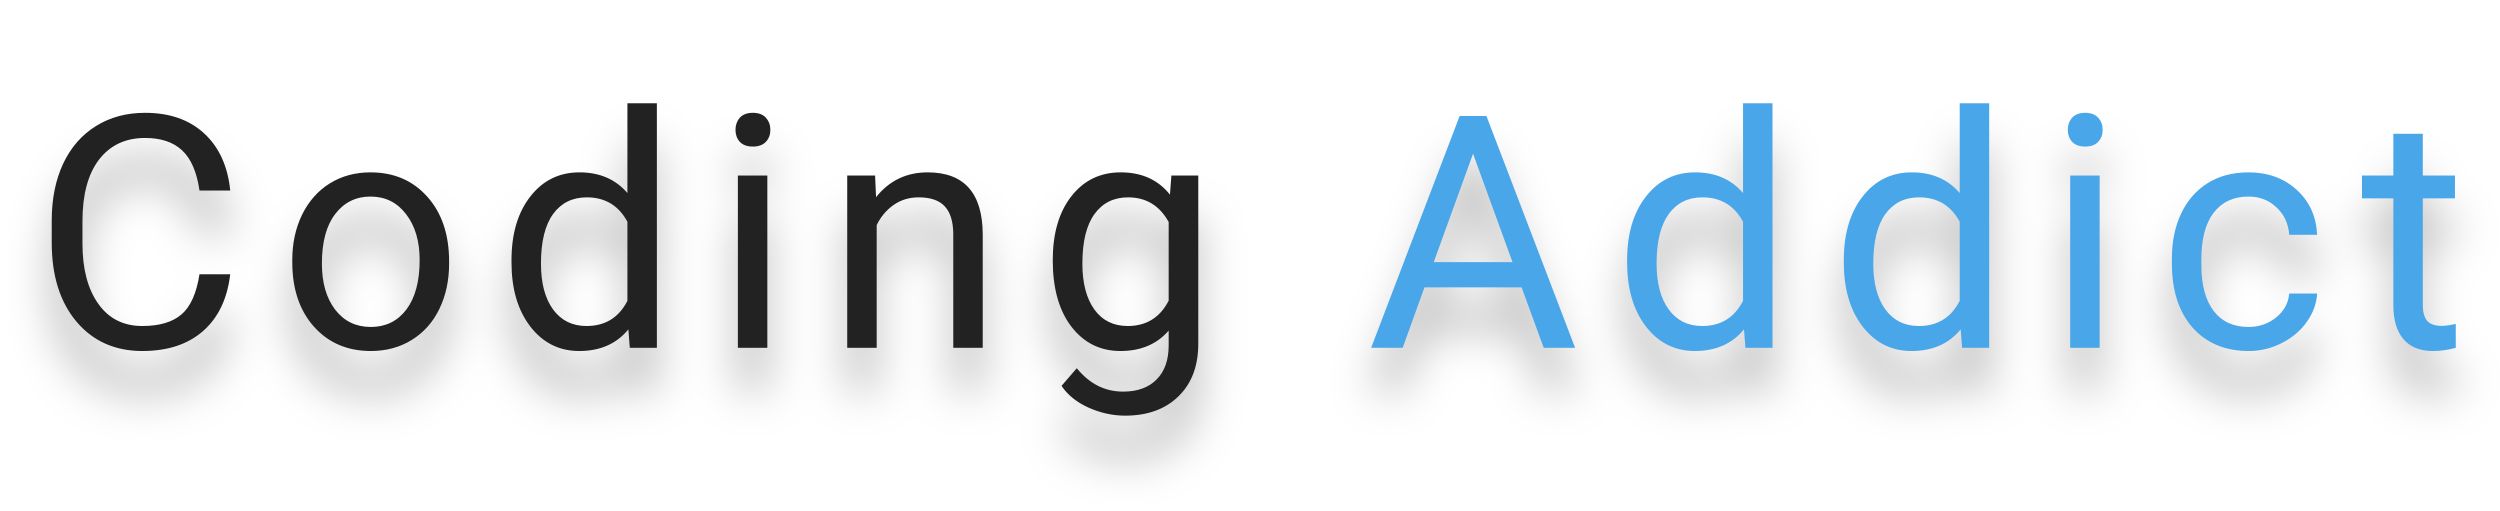
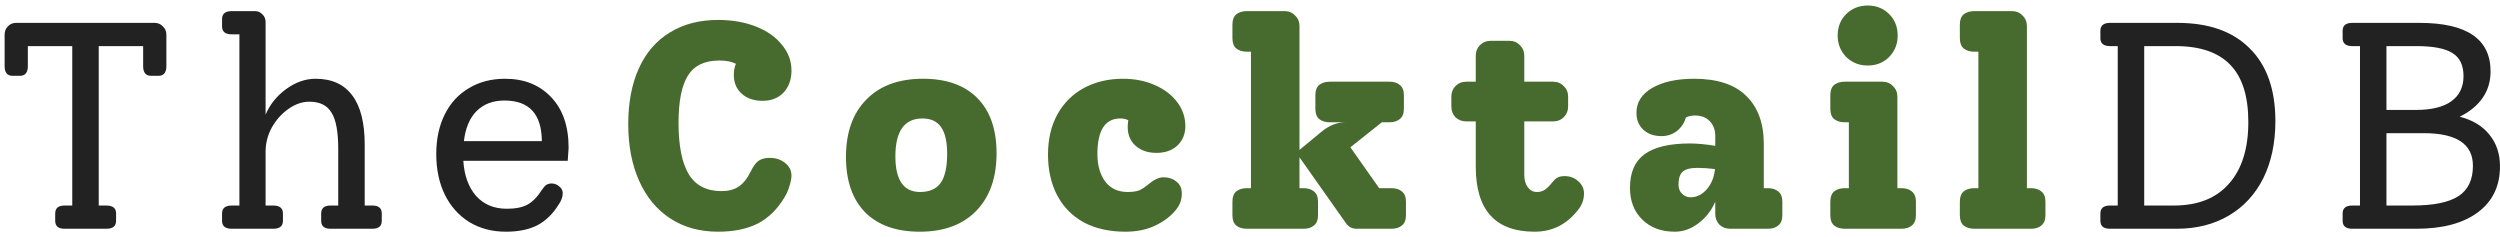
- <svg xmlns="http://www.w3.org/2000/svg" width="230" height="47" viewBox="0 0 230 47" fill="none">
-   <g filter="url(#filter0_d)">
-     <path d="M21.18 25.232C20.916 27.488 20.081 29.231 18.675 30.462C17.278 31.683 15.418 32.293 13.094 32.293C10.574 32.293 8.553 31.39 7.029 29.583C5.516 27.776 4.759 25.359 4.759 22.332V20.281C4.759 18.299 5.11 16.556 5.813 15.052C6.526 13.548 7.532 12.396 8.831 11.595C10.13 10.784 11.634 10.379 13.343 10.379C15.608 10.379 17.425 11.014 18.792 12.283C20.159 13.543 20.955 15.291 21.18 17.527H18.352C18.108 15.828 17.576 14.598 16.756 13.836C15.945 13.074 14.808 12.693 13.343 12.693C11.546 12.693 10.135 13.357 9.109 14.685C8.094 16.014 7.586 17.903 7.586 20.355V22.42C7.586 24.734 8.069 26.575 9.036 27.942C10.003 29.31 11.355 29.993 13.094 29.993C14.656 29.993 15.852 29.642 16.683 28.939C17.523 28.226 18.079 26.99 18.352 25.232H21.18ZM26.89 23.929C26.89 22.376 27.192 20.98 27.798 19.739C28.413 18.499 29.263 17.542 30.347 16.868C31.44 16.194 32.685 15.857 34.082 15.857C36.24 15.857 37.983 16.605 39.312 18.099C40.649 19.593 41.318 21.58 41.318 24.061V24.251C41.318 25.794 41.02 27.181 40.425 28.411C39.839 29.632 38.994 30.584 37.891 31.268C36.797 31.951 35.537 32.293 34.111 32.293C31.963 32.293 30.22 31.546 28.882 30.052C27.554 28.558 26.89 26.58 26.89 24.119V23.929ZM29.614 24.251C29.614 26.009 30.02 27.42 30.83 28.484C31.65 29.549 32.744 30.081 34.111 30.081C35.488 30.081 36.582 29.544 37.393 28.47C38.203 27.386 38.608 25.872 38.608 23.929C38.608 22.19 38.193 20.784 37.363 19.71C36.543 18.626 35.449 18.084 34.082 18.084C32.744 18.084 31.665 18.616 30.845 19.681C30.024 20.745 29.614 22.269 29.614 24.251ZM47.058 23.943C47.058 21.512 47.634 19.559 48.786 18.084C49.938 16.6 51.447 15.857 53.312 15.857C55.168 15.857 56.638 16.492 57.722 17.762V9.5H60.432V32H57.941L57.81 30.301C56.726 31.629 55.217 32.293 53.283 32.293C51.447 32.293 49.948 31.541 48.786 30.037C47.634 28.533 47.058 26.57 47.058 24.148V23.943ZM49.768 24.251C49.768 26.048 50.139 27.454 50.881 28.47C51.623 29.485 52.648 29.993 53.957 29.993C55.676 29.993 56.931 29.222 57.722 27.679V20.398C56.911 18.904 55.666 18.157 53.986 18.157C52.658 18.157 51.623 18.67 50.881 19.695C50.139 20.721 49.768 22.239 49.768 24.251ZM70.595 32H67.885V16.15H70.595V32ZM67.665 11.946C67.665 11.507 67.797 11.136 68.061 10.833C68.334 10.53 68.734 10.379 69.262 10.379C69.789 10.379 70.189 10.53 70.463 10.833C70.736 11.136 70.873 11.507 70.873 11.946C70.873 12.386 70.736 12.752 70.463 13.045C70.189 13.338 69.789 13.484 69.262 13.484C68.734 13.484 68.334 13.338 68.061 13.045C67.797 12.752 67.665 12.386 67.665 11.946ZM80.509 16.15L80.597 18.143C81.808 16.619 83.39 15.857 85.343 15.857C88.692 15.857 90.382 17.747 90.411 21.526V32H87.701V21.512C87.691 20.369 87.428 19.524 86.91 18.977C86.402 18.431 85.606 18.157 84.522 18.157C83.644 18.157 82.872 18.392 82.208 18.86C81.544 19.329 81.026 19.944 80.655 20.706V32H77.945V16.15H80.509ZM96.853 23.943C96.853 21.473 97.425 19.51 98.567 18.055C99.71 16.59 101.224 15.857 103.108 15.857C105.042 15.857 106.551 16.541 107.635 17.908L107.767 16.15H110.242V31.619C110.242 33.67 109.632 35.286 108.411 36.468C107.2 37.649 105.569 38.24 103.519 38.24C102.376 38.24 101.258 37.996 100.164 37.508C99.07 37.02 98.235 36.351 97.659 35.501L99.065 33.875C100.228 35.31 101.648 36.028 103.328 36.028C104.646 36.028 105.672 35.657 106.404 34.915C107.146 34.173 107.518 33.128 107.518 31.78V30.418C106.434 31.668 104.954 32.293 103.079 32.293C101.224 32.293 99.72 31.546 98.567 30.052C97.425 28.558 96.853 26.521 96.853 23.943ZM99.578 24.251C99.578 26.038 99.944 27.444 100.677 28.47C101.409 29.485 102.435 29.993 103.753 29.993C105.462 29.993 106.717 29.217 107.518 27.664V20.428C106.688 18.914 105.442 18.157 103.782 18.157C102.464 18.157 101.434 18.67 100.691 19.695C99.949 20.721 99.578 22.239 99.578 24.251Z" fill="#222222" />
-     <path d="M139.987 26.434H131.052L129.045 32H126.145L134.289 10.672H136.75L144.909 32H142.023L139.987 26.434ZM131.901 24.119H139.152L135.52 14.144L131.901 24.119ZM149.696 23.943C149.696 21.512 150.272 19.559 151.425 18.084C152.577 16.6 154.086 15.857 155.951 15.857C157.807 15.857 159.276 16.492 160.36 17.762V9.5H163.07V32H160.58L160.448 30.301C159.364 31.629 157.855 32.293 155.922 32.293C154.086 32.293 152.587 31.541 151.425 30.037C150.272 28.533 149.696 26.57 149.696 24.148V23.943ZM152.406 24.251C152.406 26.048 152.777 27.454 153.52 28.47C154.262 29.485 155.287 29.993 156.596 29.993C158.314 29.993 159.569 29.222 160.36 27.679V20.398C159.55 18.904 158.305 18.157 156.625 18.157C155.297 18.157 154.262 18.67 153.52 19.695C152.777 20.721 152.406 22.239 152.406 24.251ZM169.63 23.943C169.63 21.512 170.206 19.559 171.358 18.084C172.511 16.6 174.02 15.857 175.885 15.857C177.74 15.857 179.21 16.492 180.294 17.762V9.5H183.004V32H180.514L180.382 30.301C179.298 31.629 177.789 32.293 175.855 32.293C174.02 32.293 172.521 31.541 171.358 30.037C170.206 28.533 169.63 26.57 169.63 24.148V23.943ZM172.34 24.251C172.34 26.048 172.711 27.454 173.453 28.47C174.195 29.485 175.221 29.993 176.529 29.993C178.248 29.993 179.503 29.222 180.294 27.679V20.398C179.483 18.904 178.238 18.157 176.559 18.157C175.23 18.157 174.195 18.67 173.453 19.695C172.711 20.721 172.34 22.239 172.34 24.251ZM193.167 32H190.457V16.15H193.167V32ZM190.237 11.946C190.237 11.507 190.369 11.136 190.633 10.833C190.906 10.53 191.307 10.379 191.834 10.379C192.361 10.379 192.762 10.53 193.035 10.833C193.309 11.136 193.445 11.507 193.445 11.946C193.445 12.386 193.309 12.752 193.035 13.045C192.762 13.338 192.361 13.484 191.834 13.484C191.307 13.484 190.906 13.338 190.633 13.045C190.369 12.752 190.237 12.386 190.237 11.946ZM206.875 30.081C207.842 30.081 208.687 29.788 209.409 29.202C210.132 28.616 210.532 27.884 210.61 27.005H213.174C213.125 27.913 212.812 28.777 212.236 29.598C211.66 30.418 210.889 31.072 209.922 31.561C208.965 32.049 207.949 32.293 206.875 32.293C204.717 32.293 202.998 31.575 201.719 30.14C200.449 28.694 199.814 26.722 199.814 24.222V23.768C199.814 22.225 200.098 20.852 200.664 19.651C201.23 18.45 202.041 17.518 203.096 16.854C204.16 16.189 205.415 15.857 206.86 15.857C208.638 15.857 210.112 16.39 211.284 17.454C212.466 18.519 213.096 19.9 213.174 21.6H210.61C210.532 20.574 210.142 19.734 209.438 19.08C208.745 18.416 207.886 18.084 206.86 18.084C205.483 18.084 204.414 18.582 203.652 19.578C202.9 20.564 202.524 21.995 202.524 23.87V24.383C202.524 26.209 202.9 27.615 203.652 28.602C204.404 29.588 205.479 30.081 206.875 30.081ZM222.897 12.312V16.15H225.856V18.245H222.897V28.074C222.897 28.709 223.029 29.188 223.293 29.51C223.557 29.822 224.006 29.979 224.641 29.979C224.953 29.979 225.383 29.92 225.93 29.803V32C225.217 32.195 224.523 32.293 223.85 32.293C222.639 32.293 221.726 31.927 221.11 31.194C220.495 30.462 220.188 29.422 220.188 28.074V18.245H217.302V16.15H220.188V12.312H222.897Z" fill="#49A6E9" />
-   </g>
-   <defs>
-     <filter id="filter0_d" x="0.759" y="9.5" width="229.171" height="36.74" filterUnits="userSpaceOnUse" color-interpolation-filters="sRGB">
-       <feFlood flood-opacity="0" result="BackgroundImageFix" />
-       <feColorMatrix in="SourceAlpha" type="matrix" values="0 0 0 0 0 0 0 0 0 0 0 0 0 0 0 0 0 0 127 0" />
-       <feOffset dy="4" />
-       <feGaussianBlur stdDeviation="2" />
-       <feColorMatrix type="matrix" values="0 0 0 0 0 0 0 0 0 0 0 0 0 0 0 0 0 0 0.25 0" />
-       <feBlend mode="normal" in2="BackgroundImageFix" result="effect1_dropShadow" />
-       <feBlend mode="normal" in="SourceGraphic" in2="effect1_dropShadow" result="shape" />
-     </filter>
-   </defs>
+ <svg xmlns="http://www.w3.org/2000/svg" width="306" height="29" viewBox="0 0 306 29" fill="none">
+   <path d="M18.925 2.8C19.333 2.8 19.669 2.944 19.933 3.232C20.221 3.496 20.365 3.832 20.365 4.24V8.092C20.365 8.884 20.041 9.28 19.393 9.28H18.493C17.845 9.28 17.521 8.884 17.521 8.092V5.644H12.085V25.156H13.021C13.813 25.156 14.209 25.48 14.209 26.128V27.028C14.209 27.676 13.813 28 13.021 28H7.909C7.141 28 6.757 27.676 6.757 27.028V26.128C6.757 25.48 7.141 25.156 7.909 25.156H8.845V5.644H3.409V8.092C3.409 8.884 3.085 9.28 2.437 9.28H1.537C0.889 9.28 0.565 8.884 0.565 8.092V4.24C0.565 3.832 0.697 3.496 0.961 3.232C1.225 2.944 1.561 2.8 1.969 2.8H18.925ZM45.576 25.156C46.344 25.156 46.728 25.48 46.728 26.128V27.028C46.728 27.676 46.344 28 45.576 28H40.464C39.696 28 39.312 27.676 39.312 27.028V26.128C39.312 25.48 39.696 25.156 40.464 25.156H41.4V18.208C41.4 16.12 41.124 14.644 40.572 13.78C40.044 12.892 39.144 12.448 37.872 12.448C36.984 12.448 36.12 12.748 35.28 13.348C34.464 13.924 33.792 14.68 33.264 15.616C32.76 16.552 32.508 17.536 32.508 18.568V25.156H33.444C34.236 25.156 34.632 25.48 34.632 26.128V27.028C34.632 27.676 34.236 28 33.444 28H28.368C27.576 28 27.18 27.676 27.18 27.028V26.128C27.18 25.48 27.576 25.156 28.368 25.156H29.304V4.204H28.368C27.576 4.204 27.18 3.88 27.18 3.232V2.332C27.18 1.684 27.576 1.36 28.368 1.36H31.212C31.572 1.36 31.872 1.492 32.112 1.756C32.376 1.996 32.508 2.308 32.508 2.692V14.032C33.036 12.784 33.876 11.74 35.028 10.9C36.18 10.06 37.38 9.64 38.628 9.64C40.62 9.64 42.12 10.324 43.128 11.692C44.136 13.036 44.64 15.04 44.64 17.704V25.156H45.576ZM69.598 18.1C69.598 18.22 69.562 18.748 69.49 19.684H56.71C56.83 21.508 57.358 22.948 58.294 24.004C59.23 25.036 60.478 25.552 62.038 25.552C63.094 25.552 63.934 25.384 64.558 25.048C65.182 24.712 65.77 24.112 66.322 23.248C66.514 22.96 66.694 22.756 66.862 22.636C67.054 22.516 67.27 22.456 67.51 22.456C67.87 22.456 68.182 22.576 68.446 22.816C68.734 23.032 68.878 23.308 68.878 23.644C68.878 24.1 68.71 24.568 68.374 25.048C67.678 26.176 66.814 27.016 65.782 27.568C64.75 28.096 63.466 28.36 61.93 28.36C60.226 28.36 58.726 27.964 57.43 27.172C56.158 26.38 55.162 25.264 54.442 23.824C53.746 22.384 53.398 20.728 53.398 18.856C53.398 17.008 53.746 15.388 54.442 13.996C55.138 12.604 56.122 11.536 57.394 10.792C58.666 10.024 60.142 9.64 61.822 9.64C64.15 9.64 66.022 10.384 67.438 11.872C68.878 13.36 69.598 15.436 69.598 18.1ZM61.75 12.304C60.334 12.304 59.194 12.736 58.33 13.6C57.49 14.44 56.974 15.664 56.782 17.272H66.322C66.298 13.96 64.774 12.304 61.75 12.304ZM266.519 2.8C270.359 2.8 273.311 3.844 275.375 5.932C277.463 7.996 278.507 10.96 278.507 14.824C278.507 17.488 278.015 19.816 277.031 21.808C276.047 23.776 274.643 25.3 272.819 26.38C270.995 27.46 268.859 28 266.411 28H258.275C257.483 28 257.087 27.676 257.087 27.028V26.128C257.087 25.48 257.483 25.156 258.275 25.156H259.211V5.644H258.275C257.483 5.644 257.087 5.32 257.087 4.672V3.772C257.087 3.124 257.483 2.8 258.275 2.8H266.519ZM266.087 25.156C269.015 25.156 271.259 24.268 272.819 22.492C274.403 20.716 275.195 18.196 275.195 14.932C275.195 11.788 274.463 9.46 272.999 7.948C271.535 6.412 269.303 5.644 266.303 5.644H262.451V25.156H266.087ZM301.066 14.284C302.65 14.692 303.862 15.424 304.702 16.48C305.566 17.536 305.998 18.832 305.998 20.368C305.998 22.768 305.098 24.64 303.298 25.984C301.498 27.328 298.978 28 295.738 28H287.926C287.134 28 286.738 27.676 286.738 27.028V26.128C286.738 25.48 287.134 25.156 287.926 25.156H288.862V5.644H287.926C287.134 5.644 286.738 5.32 286.738 4.672V3.772C286.738 3.124 287.134 2.8 287.926 2.8H296.134C301.942 2.8 304.846 4.78 304.846 8.74C304.846 9.964 304.522 11.044 303.874 11.98C303.226 12.916 302.29 13.684 301.066 14.284ZM292.102 5.644V13.456H295.702C297.598 13.456 299.038 13.108 300.022 12.412C301.03 11.692 301.534 10.66 301.534 9.316C301.534 7.996 301.09 7.06 300.202 6.508C299.314 5.932 297.838 5.644 295.774 5.644H292.102ZM295.27 25.156C297.862 25.156 299.746 24.772 300.922 24.004C302.098 23.236 302.686 22 302.686 20.296C302.686 17.632 300.682 16.3 296.674 16.3H292.102V25.156H295.27Z" fill="#222222" />
+   <path d="M94.212 19.324C94.956 19.324 95.58 19.528 96.084 19.936C96.612 20.344 96.876 20.872 96.876 21.52C96.876 21.832 96.792 22.252 96.624 22.78C96.48 23.284 96.288 23.728 96.048 24.112C95.184 25.576 94.092 26.656 92.772 27.352C91.452 28.024 89.82 28.36 87.876 28.36C85.644 28.36 83.7 27.82 82.044 26.74C80.388 25.66 79.116 24.124 78.228 22.132C77.34 20.14 76.896 17.824 76.896 15.184C76.896 12.568 77.328 10.3 78.192 8.38C79.056 6.46 80.316 4.996 81.972 3.988C83.628 2.956 85.608 2.44 87.912 2.44C89.592 2.44 91.116 2.704 92.484 3.232C93.852 3.76 94.92 4.504 95.688 5.464C96.48 6.4 96.876 7.456 96.876 8.632C96.876 9.736 96.552 10.636 95.904 11.332C95.256 12.004 94.404 12.34 93.348 12.34C92.292 12.34 91.44 12.052 90.792 11.476C90.144 10.9 89.82 10.132 89.82 9.172C89.82 8.668 89.904 8.212 90.072 7.804C89.568 7.54 88.884 7.408 88.02 7.408C86.244 7.408 84.972 8.02 84.204 9.244C83.436 10.468 83.052 12.4 83.052 15.04C83.052 17.848 83.472 19.948 84.312 21.34C85.152 22.708 86.484 23.392 88.308 23.392C89.148 23.392 89.844 23.212 90.396 22.852C90.972 22.468 91.464 21.856 91.872 21.016C92.208 20.344 92.532 19.9 92.844 19.684C93.18 19.444 93.636 19.324 94.212 19.324ZM112.583 28.36C109.703 28.36 107.471 27.568 105.887 25.984C104.327 24.376 103.547 22.12 103.547 19.216C103.547 16.216 104.375 13.876 106.031 12.196C107.687 10.492 110.003 9.64 112.979 9.64C115.859 9.64 118.079 10.432 119.639 12.016C121.199 13.6 121.979 15.844 121.979 18.748C121.979 21.748 121.151 24.1 119.495 25.804C117.839 27.508 115.535 28.36 112.583 28.36ZM112.619 23.5C113.771 23.5 114.611 23.128 115.139 22.384C115.667 21.64 115.931 20.452 115.931 18.82C115.931 17.332 115.679 16.24 115.175 15.544C114.695 14.848 113.939 14.5 112.907 14.5C110.699 14.5 109.595 16.048 109.595 19.144C109.595 22.048 110.603 23.5 112.619 23.5ZM142.423 21.7C143.047 21.7 143.575 21.88 144.007 22.24C144.439 22.576 144.655 23.056 144.655 23.68C144.655 24.4 144.439 25.036 144.007 25.588C143.407 26.38 142.567 27.04 141.487 27.568C140.431 28.096 139.183 28.36 137.743 28.36C135.775 28.36 134.071 27.976 132.631 27.208C131.215 26.416 130.135 25.312 129.391 23.896C128.647 22.456 128.275 20.8 128.275 18.928C128.275 17.032 128.659 15.388 129.427 13.996C130.219 12.58 131.311 11.5 132.703 10.756C134.095 10.012 135.679 9.64 137.455 9.64C138.871 9.64 140.155 9.892 141.307 10.396C142.483 10.9 143.407 11.596 144.079 12.484C144.751 13.372 145.087 14.356 145.087 15.436C145.087 16.396 144.763 17.188 144.115 17.812C143.467 18.412 142.615 18.712 141.559 18.712C140.503 18.712 139.651 18.424 139.003 17.848C138.355 17.272 138.031 16.504 138.031 15.544C138.031 15.328 138.055 15.052 138.103 14.716C137.839 14.572 137.515 14.5 137.131 14.5C135.259 14.5 134.323 15.952 134.323 18.856C134.323 20.248 134.647 21.376 135.295 22.24C135.943 23.08 136.855 23.5 138.031 23.5C138.631 23.5 139.111 23.428 139.471 23.284C139.831 23.116 140.239 22.84 140.695 22.456C141.319 21.952 141.895 21.7 142.423 21.7ZM170.325 23.032C170.853 23.032 171.273 23.164 171.585 23.428C171.921 23.692 172.089 24.112 172.089 24.688V26.344C172.089 26.92 171.921 27.34 171.585 27.604C171.273 27.868 170.853 28 170.325 28H166.041C165.777 28 165.525 27.94 165.285 27.82C165.069 27.7 164.889 27.532 164.745 27.316L159.057 19.252V23.032H159.561C160.089 23.032 160.509 23.164 160.821 23.428C161.157 23.692 161.325 24.112 161.325 24.688V26.344C161.325 26.92 161.157 27.34 160.821 27.604C160.509 27.868 160.089 28 159.561 28H152.613C152.085 28 151.653 27.868 151.317 27.604C151.005 27.34 150.849 26.92 150.849 26.344V24.688C150.849 24.112 151.005 23.692 151.317 23.428C151.653 23.164 152.085 23.032 152.613 23.032H153.117V6.328H152.613C152.085 6.328 151.653 6.196 151.317 5.932C151.005 5.668 150.849 5.248 150.849 4.672V3.016C150.849 2.44 151.005 2.02 151.317 1.756C151.653 1.492 152.085 1.36 152.613 1.36H157.221C157.749 1.36 158.181 1.54 158.517 1.9C158.877 2.236 159.057 2.668 159.057 3.196V18.352L161.757 16.12C162.693 15.352 163.665 14.968 164.673 14.968H162.765C162.237 14.968 161.805 14.836 161.469 14.572C161.157 14.308 161.001 13.888 161.001 13.312V11.656C161.001 11.08 161.157 10.66 161.469 10.396C161.805 10.132 162.237 10 162.765 10H170.073C170.601 10 171.021 10.132 171.333 10.396C171.669 10.66 171.837 11.08 171.837 11.656V13.312C171.837 13.888 171.669 14.308 171.333 14.572C171.021 14.836 170.601 14.968 170.073 14.968H169.137L165.285 18.028L168.813 23.032H170.325ZM191.505 21.556C192.153 21.556 192.705 21.76 193.161 22.168C193.641 22.576 193.881 23.08 193.881 23.68C193.881 24.376 193.665 25.012 193.233 25.588C191.841 27.436 190.041 28.36 187.833 28.36C183.033 28.36 180.633 25.708 180.633 20.404V14.86H179.481C178.953 14.86 178.509 14.692 178.149 14.356C177.813 13.996 177.645 13.552 177.645 13.024V11.836C177.645 11.308 177.813 10.876 178.149 10.54C178.509 10.18 178.953 10 179.481 10H180.633V6.832C180.633 6.304 180.801 5.872 181.137 5.536C181.497 5.176 181.941 4.996 182.469 4.996H184.737C185.265 4.996 185.697 5.176 186.033 5.536C186.393 5.872 186.573 6.304 186.573 6.832V10H190.101C190.629 10 191.061 10.18 191.397 10.54C191.757 10.876 191.937 11.308 191.937 11.836V13.024C191.937 13.552 191.757 13.996 191.397 14.356C191.061 14.692 190.629 14.86 190.101 14.86H186.573V21.412C186.573 22.036 186.717 22.54 187.005 22.924C187.293 23.308 187.665 23.5 188.121 23.5C188.481 23.5 188.793 23.416 189.057 23.248C189.321 23.08 189.597 22.816 189.885 22.456C190.125 22.144 190.353 21.916 190.569 21.772C190.809 21.628 191.121 21.556 191.505 21.556ZM216.393 23.032C216.921 23.032 217.341 23.164 217.653 23.428C217.989 23.692 218.157 24.112 218.157 24.688V26.344C218.157 26.92 217.989 27.34 217.653 27.604C217.341 27.868 216.921 28 216.393 28H211.785C211.257 28 210.813 27.832 210.453 27.496C210.117 27.136 209.949 26.692 209.949 26.164V24.688C209.469 25.792 208.773 26.68 207.861 27.352C206.973 28.024 206.013 28.36 204.981 28.36C203.349 28.36 202.029 27.868 201.021 26.884C200.013 25.9 199.509 24.604 199.509 22.996C199.509 21.124 200.097 19.756 201.273 18.892C202.473 18.004 204.333 17.56 206.853 17.56C207.717 17.56 208.749 17.656 209.949 17.848V16.66C209.949 15.892 209.721 15.28 209.265 14.824C208.833 14.368 208.233 14.14 207.465 14.14C207.009 14.14 206.637 14.224 206.349 14.392C206.157 15.064 205.785 15.616 205.233 16.048C204.705 16.456 204.081 16.66 203.361 16.66C202.449 16.66 201.705 16.396 201.129 15.868C200.577 15.34 200.301 14.656 200.301 13.816C200.301 12.52 200.949 11.5 202.245 10.756C203.541 10.012 205.245 9.64 207.357 9.64C210.189 9.64 212.313 10.336 213.729 11.728C215.169 13.12 215.889 15.088 215.889 17.632V23.032H216.393ZM206.925 24.148C207.669 24.148 208.329 23.824 208.905 23.176C209.481 22.504 209.817 21.676 209.913 20.692C209.097 20.596 208.377 20.548 207.753 20.548C206.913 20.548 206.313 20.704 205.953 21.016C205.617 21.328 205.449 21.856 205.449 22.6C205.449 23.056 205.593 23.428 205.881 23.716C206.169 24.004 206.517 24.148 206.925 24.148ZM228.603 8.02C227.571 8.02 226.695 7.672 225.975 6.976C225.279 6.256 224.931 5.38 224.931 4.348C224.931 3.292 225.279 2.416 225.975 1.72C226.695 1.024 227.571 0.676 228.603 0.676C229.659 0.676 230.535 1.024 231.231 1.72C231.927 2.416 232.275 3.292 232.275 4.348C232.275 5.38 231.927 6.256 231.231 6.976C230.535 7.672 229.659 8.02 228.603 8.02ZM225.795 28C225.267 28 224.835 27.868 224.499 27.604C224.187 27.34 224.031 26.92 224.031 26.344V24.688C224.031 24.112 224.187 23.692 224.499 23.428C224.835 23.164 225.267 23.032 225.795 23.032H226.299V14.968H225.795C225.267 14.968 224.835 14.836 224.499 14.572C224.187 14.308 224.031 13.888 224.031 13.312V11.656C224.031 11.08 224.187 10.66 224.499 10.396C224.835 10.132 225.267 10 225.795 10H230.403C230.931 10 231.363 10.18 231.699 10.54C232.059 10.876 232.239 11.308 232.239 11.836V23.032H232.743C233.271 23.032 233.691 23.164 234.003 23.428C234.339 23.692 234.507 24.112 234.507 24.688V26.344C234.507 26.92 234.339 27.34 234.003 27.604C233.691 27.868 233.271 28 232.743 28H225.795ZM241.65 28C241.122 28 240.69 27.868 240.354 27.604C240.042 27.34 239.886 26.92 239.886 26.344V24.688C239.886 24.112 240.042 23.692 240.354 23.428C240.69 23.164 241.122 23.032 241.65 23.032H242.154V6.328H241.65C241.122 6.328 240.69 6.196 240.354 5.932C240.042 5.668 239.886 5.248 239.886 4.672V3.016C239.886 2.44 240.042 2.02 240.354 1.756C240.69 1.492 241.122 1.36 241.65 1.36H246.258C246.786 1.36 247.218 1.54 247.554 1.9C247.914 2.236 248.094 2.668 248.094 3.196V23.032H248.598C249.126 23.032 249.546 23.164 249.858 23.428C250.194 23.692 250.362 24.112 250.362 24.688V26.344C250.362 26.92 250.194 27.34 249.858 27.604C249.546 27.868 249.126 28 248.598 28H241.65Z" fill="#476A2E" />
</svg>
